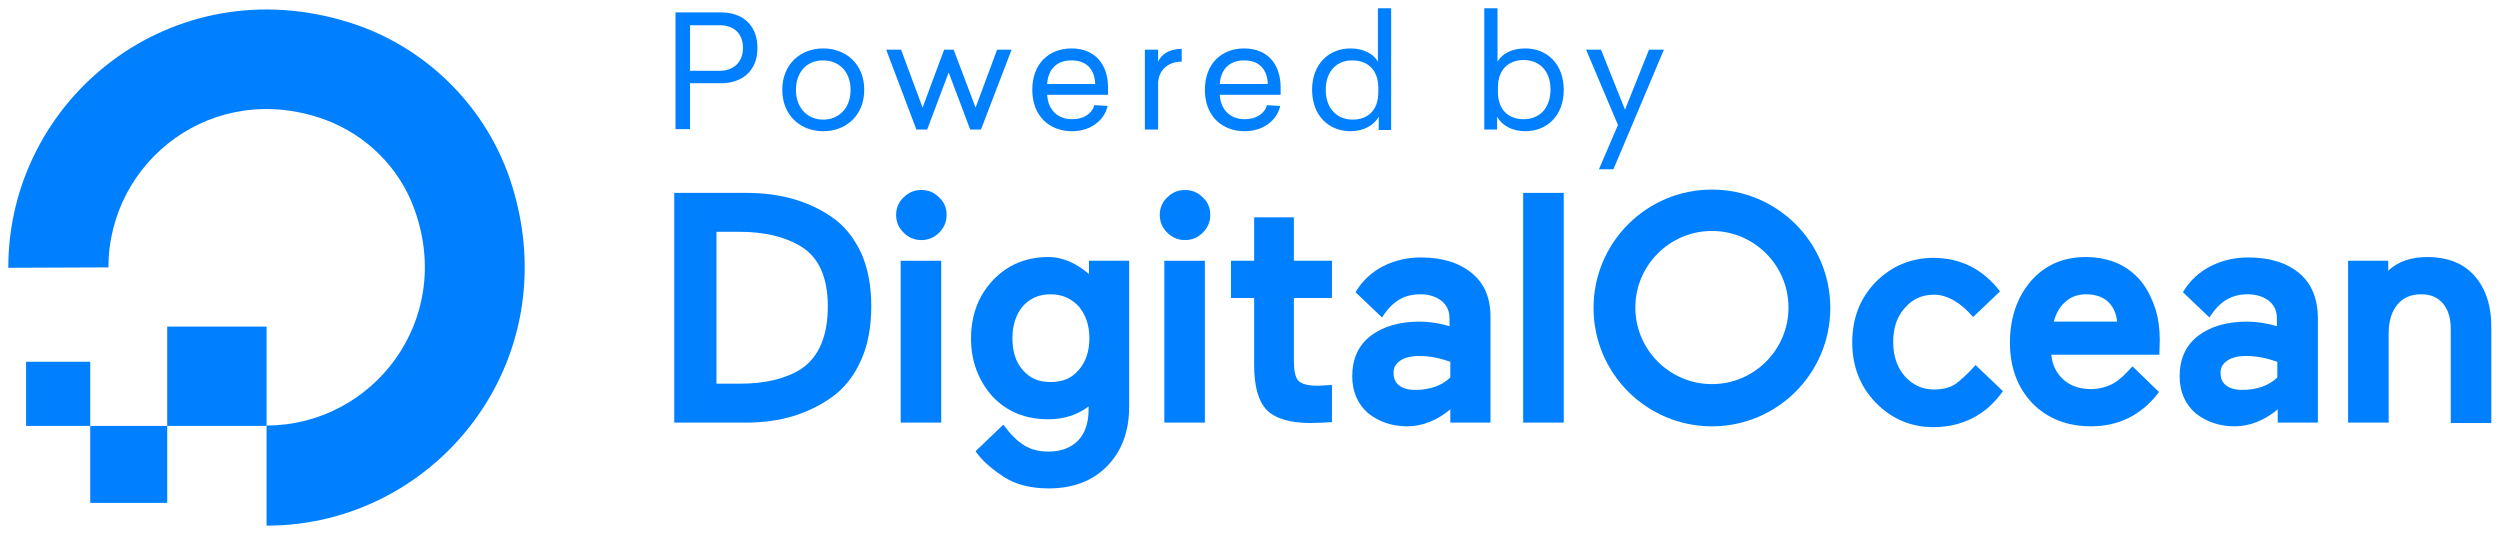
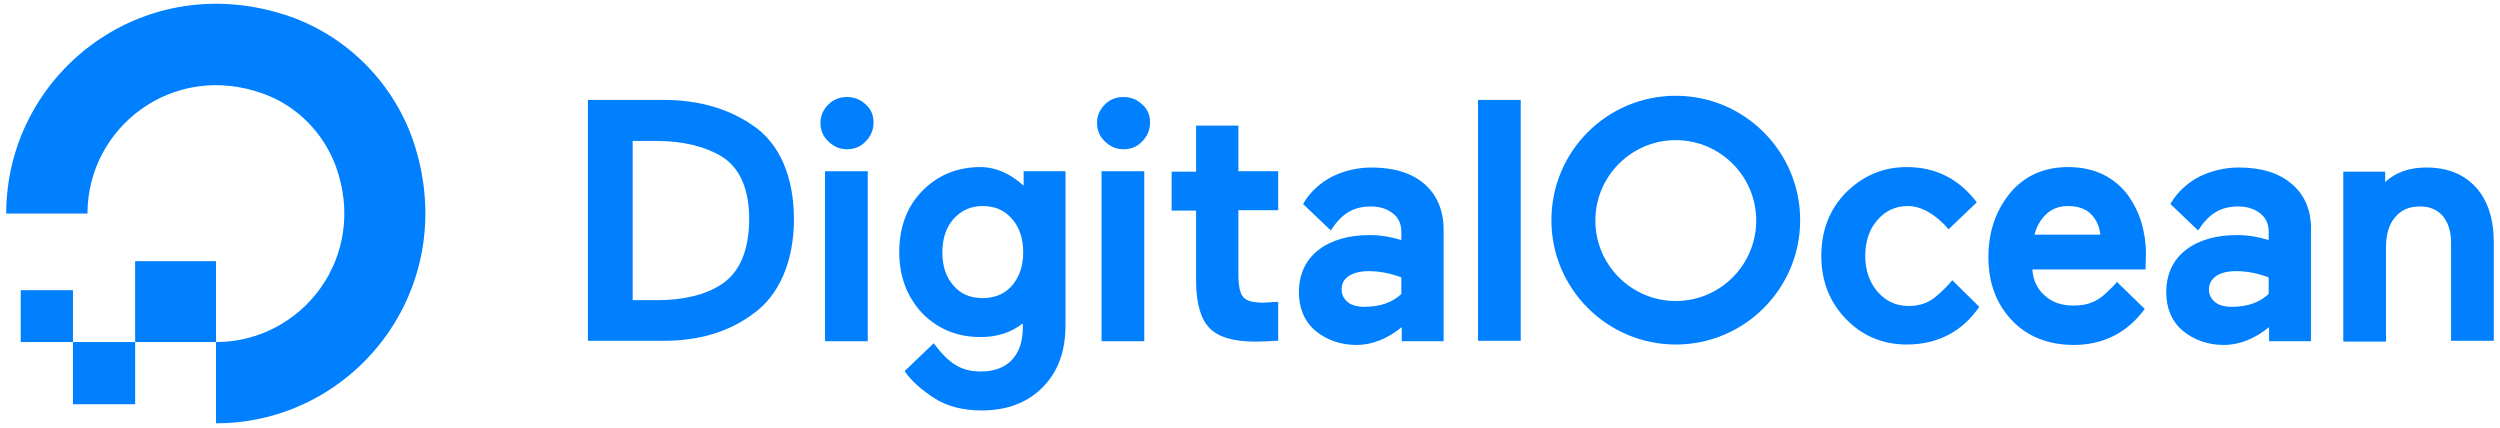
- <svg xmlns="http://www.w3.org/2000/svg" version="1.1" id="Layer_1" x="0px" y="0px" viewBox="0 0 604 129" style="enable-background:new 0 0 604 129;" xml:space="preserve">
+ <svg xmlns="http://www.w3.org/2000/svg" version="1.1" id="Layer_1" x="0px" y="0px" viewBox="0 0 603 103" style="enable-background:new 0 0 603 103;" xml:space="preserve">
  <style type="text/css">
	.st0{fill:#0080FF;}
	.st1{fill-rule:evenodd;clip-rule:evenodd;fill:#0080FF;}
</style>
-   <g>
-     <g>
-       <g>
-         <path class="st0" d="M174.3,3c4.9,0,8.7,2.9,8.7,8.6c0,5.6-3.8,8.5-8.7,8.5h-7.6v11.1h-3.5V3H174.3z M166.7,17.1h7.2     c3,0,5.6-1.8,5.6-5.5c0-3.8-2.5-5.5-5.6-5.5h-7.2V17.1z" />
-         <path class="st0" d="M208.8,21.7c0,6.1-4.3,10-9.9,10c-5.6,0-9.9-3.9-9.9-10c0-6.1,4.3-10,9.9-10     C204.5,11.7,208.8,15.6,208.8,21.7z M192.3,21.7c0,4.5,2.9,7.2,6.6,7.2c3.7,0,6.6-2.7,6.6-7.2c0-4.5-2.9-7.1-6.6-7.1     C195.2,14.5,192.3,17.2,192.3,21.7z" />
-         <path class="st0" d="M234.4,31.3l-5.2-13.8L224,31.3h-2.6L214.1,12h3.6l5.2,14l5.2-14h2.3l5.3,14l5.2-14h3.5L237,31.3H234.4z" />
-         <path class="st0" d="M253,22.9c0.2,3.7,2.6,5.9,6,5.9c2.8,0,4.8-1.3,5.4-3.4l3.2,0.2c-0.8,3.5-4.1,6.1-8.6,6.1     c-5.5,0-9.6-3.7-9.6-10c0-6.3,4-10,9.5-10c5.5,0,8.8,3.7,8.8,9.4v1.8H253z M253,20.3h11.6c-0.1-3.4-2-5.7-5.6-5.7     C255.6,14.5,253.2,16.5,253,20.3z" />
-         <path class="st0" d="M285.4,14.9c-3.4,0-5.6,2.3-5.6,5.3v11.1h-3.2V12h3.2v2.9c0.7-1.6,2.5-3.1,5.7-3.1V14.9z" />
-         <path class="st0" d="M294.7,22.9c0.2,3.7,2.6,5.9,6,5.9c2.8,0,4.8-1.3,5.4-3.4l3.2,0.2c-0.8,3.5-4.1,6.1-8.6,6.1     c-5.5,0-9.6-3.7-9.6-10c0-6.3,4-10,9.5-10c5.5,0,8.8,3.7,8.8,9.4v1.8H294.7z M294.7,20.3h11.6c-0.1-3.4-2-5.7-5.6-5.7     C297.4,14.5,294.9,16.5,294.7,20.3z" />
-         <path class="st0" d="M333.1,31.3v-3.1c-1.1,2-3.6,3.5-6.8,3.5c-5.3,0-9.3-3.8-9.3-10c0-6.2,4-10,9.3-10c3.2,0,5.6,1.4,6.6,3.2V2     h3.2v29.4H333.1z M320.3,21.7c0,4.6,2.8,7.2,6.5,7.2c3.6,0,6.2-2.2,6.2-6.6v-1.1c0-4.3-2.6-6.6-6.2-6.6     C323.1,14.5,320.3,17.1,320.3,21.7z" />
-         <path class="st0" d="M361.8,14.9c1.1-1.9,3.4-3.2,6.7-3.2c5.3,0,9.3,3.8,9.3,10c0,6.2-4,10-9.3,10c-3.3,0-5.7-1.5-6.8-3.5v3.1     h-3.1V2h3.2V14.9z M361.9,21.1v1.1c0,4.4,2.6,6.6,6.2,6.6c3.7,0,6.5-2.5,6.5-7.2c0-4.6-2.8-7.1-6.5-7.1     C364.5,14.5,361.9,16.8,361.9,21.1z" />
-         <path class="st0" d="M386.3,40.9l4.6-10.7L383.2,12h3.6l5.8,14.5l5.8-14.5h3.6l-12.2,28.9H386.3z" />
-       </g>
-     </g>
-     <g id="XMLID_2369_">
-       <g>
-         <g id="XMLID_281_">
-           <g id="XMLID_282_">
-             <g>
-               <g id="XMLID_283_">
-                 <g id="XMLID_287_">
-                   <path id="XMLID_288_" class="st0" d="M64.4,127l0-24.2c25.6,0,45.5-25.4,35.7-52.3c-3.6-10-11.6-17.9-21.6-21.6          c-27-9.8-52.3,10-52.3,35.7c0,0,0,0,0,0L2,64.7C2,23.8,41.5-8,84.3,5.4c18.7,5.8,33.6,20.7,39.4,39.4          C137,87.6,105.2,127,64.4,127z" />
-                 </g>
-                 <polygon id="XMLID_286_" class="st1" points="64.4,102.9 40.4,102.9 40.4,78.9 40.4,78.9 64.4,78.9 64.4,78.9        " />
-                 <polygon id="XMLID_285_" class="st1" points="40.3,121.5 21.8,121.5 21.8,121.5 21.8,102.9 40.4,102.9 40.4,121.5        " />
-                 <path id="XMLID_284_" class="st1" d="M21.9,102.9H6.3c0,0,0,0,0,0V87.4c0,0,0,0,0,0h15.5c0,0,0,0,0,0V102.9z" />
-               </g>
+   <g id="XMLID_2369_">
+     <g id="XMLID_2638_">
+       <g id="XMLID_2639_">
+         <g>
+           <g id="XMLID_44_">
+             <g id="XMLID_48_">
+               <path id="XMLID_49_" class="st0" d="M52.1,102.1l0-19.6c20.8,0,36.8-20.6,28.9-42.4C78,32,71.6,25.5,63.5,22.6        c-21.8-7.9-42.4,8.1-42.4,28.9c0,0,0,0,0,0l-19.6,0c0-33.1,32-58.9,66.7-48.1c15.2,4.7,27.2,16.8,31.9,31.9        C110.9,70.1,85.2,102.1,52.1,102.1z" />
            </g>
+             <polygon id="XMLID_47_" class="st1" points="52.1,82.5 32.6,82.5 32.6,63 32.6,63 52.1,63 52.1,63      " />
+             <polygon id="XMLID_46_" class="st1" points="32.6,97.5 17.6,97.5 17.6,97.5 17.6,82.5 32.6,82.5 32.6,97.5      " />
+             <polygon id="XMLID_45_" class="st1" points="17.6,82.5 5,82.5 5,82.5 5,70 5,70 17.6,70 17.6,70      " />
          </g>
-         </g>
-         <g id="XMLID_254_">
-           <path id="XMLID_278_" class="st0" d="M200.9,52.4c-5.5-3.8-12.4-5.8-20.5-5.8h-17.5v55.5h17.5c8,0,14.9-2.1,20.5-6.1      c3-2.1,5.4-5.1,7.1-8.9c1.7-3.7,2.5-8.2,2.5-13.1c0-4.9-0.8-9.3-2.5-13C206.3,57.4,203.9,54.4,200.9,52.4z M173.1,56h5.5      c6.1,0,11.1,1.2,15,3.6c4.2,2.6,6.4,7.4,6.4,14.4c0,7.2-2.2,12.3-6.4,15.1h0c-3.7,2.4-8.7,3.6-14.9,3.6h-5.6V56z" />
-           <path id="XMLID_277_" class="st0" d="M222.6,45.9c-1.7,0-3.1,0.6-4.3,1.8c-1.2,1.1-1.8,2.6-1.8,4.2c0,1.7,0.6,3.1,1.8,4.3      c1.2,1.2,2.6,1.8,4.3,1.8c1.7,0,3.1-0.6,4.3-1.8c1.2-1.2,1.8-2.6,1.8-4.3c0-1.7-0.6-3.1-1.8-4.2      C225.7,46.5,224.3,45.9,222.6,45.9z" />
-           <rect id="XMLID_276_" x="217.6" y="63" class="st0" width="9.8" height="39.1" />
-           <path id="XMLID_273_" class="st0" d="M263.2,66.3c-3-2.6-6.3-4.2-9.9-4.2c-5.4,0-9.9,1.9-13.4,5.6c-3.5,3.7-5.3,8.4-5.3,14.1      c0,5.5,1.8,10.2,5.2,14c3.5,3.7,8,5.5,13.5,5.5c3.8,0,7.1-1.1,9.7-3.1V99c0,3.2-0.9,5.8-2.6,7.5c-1.7,1.7-4.1,2.6-7.1,2.6      c-4.5,0-7.4-1.8-10.9-6.5l-6.7,6.4l0.2,0.3c1.4,2,3.7,4,6.6,5.9c2.9,1.9,6.6,2.8,10.9,2.8c5.8,0,10.6-1.8,14.1-5.4      c3.5-3.6,5.3-8.4,5.3-14.2V63h-9.7V66.3z M260.6,89.4c-1.7,2-3.9,2.9-6.8,2.9c-2.8,0-5-0.9-6.7-2.9c-1.7-1.9-2.5-4.5-2.5-7.7      c0-3.2,0.9-5.8,2.5-7.7c1.7-1.9,3.9-2.9,6.7-2.9c2.8,0,5,1,6.8,2.9c1.7,2,2.6,4.6,2.6,7.7C263.2,84.9,262.3,87.5,260.6,89.4z" />
-           <rect id="XMLID_272_" x="281.3" y="63" class="st0" width="9.8" height="39.1" />
-           <path id="XMLID_271_" class="st0" d="M286.3,45.9c-1.7,0-3.1,0.6-4.3,1.8c-1.2,1.1-1.8,2.6-1.8,4.2c0,1.7,0.6,3.1,1.8,4.3      c1.2,1.2,2.6,1.8,4.3,1.8c1.7,0,3.1-0.6,4.3-1.8c1.2-1.2,1.8-2.6,1.8-4.3c0-1.7-0.6-3.1-1.8-4.2C289.4,46.5,288,45.9,286.3,45.9      z" />
-           <path id="XMLID_270_" class="st0" d="M312.7,52.5H303V63h-5.6v9h5.6v16.2c0,5.1,1,8.7,3,10.8c2,2.1,5.6,3.2,10.6,3.2      c1.6,0,3.2-0.1,4.8-0.2l0.4,0v-9l-3.4,0.2c-2.3,0-3.9-0.4-4.7-1.2c-0.8-0.8-1.1-2.6-1.1-5.2V72h9.2v-9h-9.2V52.5z" />
-           <rect id="XMLID_269_" x="368" y="46.6" class="st0" width="9.8" height="55.5" />
-           <path id="XMLID_268_" class="st0" d="M477.3,88.2c-1.8,2-3.6,3.7-4.9,4.6v0c-1.4,0.9-3.1,1.3-5.1,1.3c-2.9,0-5.2-1.1-7.1-3.2      c-1.9-2.2-2.8-4.9-2.8-8.3s0.9-6.1,2.8-8.2c1.9-2.2,4.2-3.2,7.1-3.2c3.2,0,6.5,2,9.4,5.4l6.5-6.2l0,0c-4.2-5.5-9.7-8.1-16.1-8.1      c-5.4,0-10.1,2-13.9,5.8c-3.8,3.9-5.7,8.8-5.7,14.6s1.9,10.7,5.7,14.6c3.8,3.9,8.5,5.9,13.9,5.9c7.1,0,12.9-3.1,16.8-8.7      L477.3,88.2z" />
-           <path id="XMLID_265_" class="st0" d="M517.7,68.5c-1.4-1.9-3.3-3.5-5.7-4.7c-2.3-1.1-5.1-1.7-8.1-1.7c-5.5,0-10,2-13.4,6      c-3.3,4-4.9,8.9-4.9,14.7c0,5.9,1.8,10.8,5.4,14.6c3.6,3.7,8.4,5.6,14.2,5.6c6.6,0,12.1-2.7,16.2-8l0.2-0.3l-6.4-6.2l0,0      c-0.6,0.7-1.4,1.5-2.2,2.3c-1,0.9-1.9,1.6-2.9,2.1c-1.5,0.7-3.1,1.1-5,1.1c-2.7,0-5-0.8-6.7-2.4c-1.6-1.5-2.6-3.5-2.8-5.9h26.1      l0.1-3.6c0-2.5-0.3-5-1-7.3C520.1,72.6,519.1,70.4,517.7,68.5z M496.2,77.7c0.5-1.9,1.3-3.4,2.6-4.6c1.3-1.3,3.1-2,5.2-2      c2.4,0,4.2,0.7,5.5,2c1.2,1.2,1.8,2.8,2,4.6H496.2z" />
-           <path id="XMLID_262_" class="st0" d="M555.5,66L555.5,66c-3-2.5-7.1-3.8-12.3-3.8c-3.3,0-6.3,0.7-9.1,2.1      c-2.6,1.3-5.1,3.5-6.7,6.3l0.1,0.1l6.3,6c2.6-4.1,5.5-5.6,9.3-5.6c2.1,0,3.8,0.6,5.1,1.6c1.3,1.1,1.9,2.5,1.9,4.2v1.9      c-2.4-0.7-4.9-1.1-7.2-1.1c-4.9,0-8.9,1.2-11.8,3.4c-3,2.3-4.5,5.6-4.5,9.8c0,3.7,1.3,6.7,3.8,8.9c2.6,2.1,5.8,3.2,9.5,3.2      c3.7,0,7.3-1.5,10.4-4.1v3.2h9.7V77C560,72.2,558.5,68.5,555.5,66z M538,87.2c1.1-0.8,2.7-1.2,4.7-1.2c2.4,0,4.9,0.5,7.5,1.4      v3.8c-2.1,2-5,3-8.5,3c-1.7,0-3-0.4-3.9-1.1c-0.9-0.7-1.3-1.7-1.3-2.8C536.4,89,536.9,88,538,87.2z" />
-           <path id="XMLID_261_" class="st0" d="M597.9,66.7c-2.7-3.1-6.6-4.6-11.5-4.6c-3.9,0-7.1,1.1-9.4,3.3V63h-9.7v39.1h9.8V80.6      c0-3,0.7-5.3,2.1-7c1.4-1.7,3.3-2.5,5.8-2.5c2.2,0,3.9,0.7,5.2,2.2c1.3,1.5,1.9,3.6,1.9,6.2v22.7h9.8V79.5      C602,74.1,600.6,69.8,597.9,66.7z" />
-           <path id="XMLID_258_" class="st0" d="M355.6,66L355.6,66c-3-2.5-7.1-3.8-12.3-3.8c-3.3,0-6.3,0.7-9.1,2.1      c-2.6,1.3-5.1,3.5-6.7,6.3l0.1,0.1l6.3,6c2.6-4.1,5.5-5.6,9.3-5.6c2.1,0,3.8,0.6,5.1,1.6c1.3,1.1,1.9,2.5,1.9,4.2v1.9      c-2.4-0.7-4.9-1.1-7.2-1.1c-4.9,0-8.9,1.2-11.8,3.4c-3,2.3-4.5,5.6-4.5,9.8c0,3.7,1.3,6.7,3.8,8.9c2.6,2.1,5.8,3.2,9.5,3.2      c3.7,0,7.3-1.5,10.4-4.1v3.2h9.7V77C360.2,72.2,358.7,68.5,355.6,66z M338.2,87.2c1.1-0.8,2.7-1.2,4.7-1.2      c2.4,0,4.9,0.5,7.5,1.4v3.8c-2.1,2-5,3-8.5,3c-1.7,0-3-0.4-3.9-1.1c-0.9-0.7-1.3-1.7-1.3-2.8C336.6,89,337.1,88,338.2,87.2z" />
-           <path id="XMLID_255_" class="st0" d="M413.6,103c-15.8,0-28.6-12.8-28.6-28.6s12.8-28.6,28.6-28.6s28.6,12.8,28.6,28.6      S429.4,103,413.6,103z M413.6,55.8c-10.2,0-18.5,8.3-18.5,18.5s8.3,18.5,18.5,18.5s18.5-8.3,18.5-18.5S423.8,55.8,413.6,55.8z" />
        </g>
      </g>
    </g>
+     <g id="XMLID_2370_">
+       <path id="XMLID_2635_" class="st0" d="M181.5,30.2c-5.8-4-13-6.1-21.4-6.1h-18.3v58.1h18.3c8.4,0,15.6-2.1,21.4-6.4    c3.2-2.2,5.7-5.4,7.4-9.3c1.7-3.9,2.6-8.5,2.6-13.7c0-5.1-0.9-9.7-2.6-13.6C187.2,35.4,184.7,32.3,181.5,30.2z M152.5,34h5.8    c6.4,0,11.7,1.3,15.7,3.7c4.4,2.7,6.7,7.8,6.7,15.1c0,7.6-2.3,12.9-6.7,15.8h0c-3.8,2.5-9.1,3.8-15.6,3.8h-5.8V34z" />
+       <path id="XMLID_2634_" class="st0" d="M204.3,23.4c-1.8,0-3.3,0.6-4.5,1.8c-1.2,1.2-1.9,2.7-1.9,4.4c0,1.8,0.6,3.3,1.9,4.5    c1.2,1.2,2.7,1.9,4.5,1.9c1.8,0,3.3-0.6,4.5-1.9c1.2-1.2,1.9-2.8,1.9-4.5c0-1.8-0.6-3.3-1.9-4.4C207.6,24,206,23.4,204.3,23.4z" />
+       <rect id="XMLID_2564_" x="199" y="41.3" class="st0" width="10.3" height="41" />
+       <path id="XMLID_2561_" class="st0" d="M246.8,44.7c-3.1-2.8-6.6-4.4-10.3-4.4c-5.7,0-10.4,2-14.1,5.8c-3.7,3.8-5.5,8.8-5.5,14.7    c0,5.8,1.8,10.7,5.5,14.7c3.7,3.8,8.4,5.8,14.1,5.8c4,0,7.4-1.1,10.2-3.3V79c0,3.4-0.9,6-2.7,7.9c-1.8,1.8-4.3,2.7-7.4,2.7    c-4.8,0-7.7-1.9-11.4-6.8l-7,6.7l0.2,0.3c1.5,2.1,3.8,4.2,6.9,6.2c3.1,2,6.9,3,11.5,3c6.1,0,11.1-1.9,14.7-5.6    c3.7-3.7,5.5-8.7,5.5-14.9V41.3h-10.1V44.7z M244.1,68.9c-1.8,2-4.1,3-7.1,3c-3,0-5.3-1-7-3c-1.8-2-2.7-4.7-2.7-8    c0-3.3,0.9-6.1,2.7-8.1c1.8-2,4.1-3.1,7-3.1c3,0,5.3,1,7.1,3.1c1.8,2,2.7,4.8,2.7,8.1C246.8,64.2,245.8,66.9,244.1,68.9z" />
+       <rect id="XMLID_2560_" x="265.7" y="41.3" class="st0" width="10.3" height="41" />
+       <path id="XMLID_2552_" class="st0" d="M271,23.4c-1.8,0-3.3,0.6-4.5,1.8c-1.2,1.2-1.9,2.7-1.9,4.4c0,1.8,0.6,3.3,1.9,4.5    c1.2,1.2,2.7,1.9,4.5,1.9c1.8,0,3.3-0.6,4.5-1.9c1.2-1.2,1.9-2.8,1.9-4.5c0-1.8-0.6-3.3-1.9-4.4C274.3,24,272.7,23.4,271,23.4z" />
+       <path id="XMLID_2509_" class="st0" d="M298.6,30.3h-10.1v11.1h-5.9v9.4h5.9v17c0,5.3,1.1,9.1,3.2,11.3c2.1,2.2,5.8,3.3,11.1,3.3    c1.7,0,3.4-0.1,5-0.2l0.5,0v-9.4l-3.5,0.2c-2.5,0-4.1-0.4-4.9-1.3c-0.8-0.9-1.2-2.7-1.2-5.4V50.7h9.6v-9.4h-9.6V30.3z" />
+       <rect id="XMLID_2508_" x="356.5" y="24.1" class="st0" width="10.3" height="58.1" />
+       <path id="XMLID_2470_" class="st0" d="M470.9,67.6c-1.8,2.1-3.7,3.9-5.2,4.8v0c-1.4,0.9-3.2,1.4-5.3,1.4c-3,0-5.5-1.1-7.5-3.4    c-2-2.3-3-5.2-3-8.7s1-6.4,2.9-8.6c2-2.3,4.4-3.4,7.4-3.4c3.3,0,6.8,2.1,9.8,5.6l6.8-6.5l0,0c-4.4-5.8-10.1-8.5-16.9-8.5    c-5.7,0-10.6,2.1-14.6,6.1c-4,4-6,9.2-6,15.3s2,11.2,6,15.3c4,4.1,8.9,6.1,14.6,6.1c7.5,0,13.5-3.2,17.5-9.1L470.9,67.6z" />
+       <path id="XMLID_2460_" class="st0" d="M513.2,47c-1.5-2-3.5-3.7-5.9-4.9c-2.5-1.2-5.3-1.8-8.5-1.8c-5.8,0-10.5,2.1-14,6.3    c-3.4,4.2-5.2,9.3-5.2,15.4c0,6.2,1.9,11.3,5.7,15.3c3.7,3.9,8.8,5.9,14.9,5.9c6.9,0,12.7-2.8,16.9-8.4l0.2-0.3l-6.7-6.5l0,0    c-0.6,0.8-1.5,1.6-2.3,2.4c-1,1-2,1.7-3,2.2c-1.5,0.8-3.3,1.1-5.2,1.1c-2.9,0-5.2-0.8-7-2.5c-1.7-1.5-2.7-3.6-2.9-6.2h27.3    l0.1-3.8c0-2.7-0.4-5.2-1.1-7.6C515.8,51.3,514.7,49.1,513.2,47z M490.7,56.7c0.5-2,1.4-3.6,2.7-4.9c1.4-1.4,3.2-2.1,5.4-2.1    c2.5,0,4.4,0.7,5.7,2.1c1.2,1.3,1.9,2.9,2.1,4.8H490.7z" />
+       <path id="XMLID_2456_" class="st0" d="M552.8,44.4L552.8,44.4c-3.1-2.7-7.4-4-12.8-4c-3.4,0-6.6,0.8-9.5,2.2    c-2.7,1.4-5.3,3.6-7,6.6l0.1,0.1l6.6,6.3c2.7-4.3,5.7-5.8,9.7-5.8c2.2,0,3.9,0.6,5.3,1.7c1.4,1.1,2,2.6,2,4.4v2    c-2.6-0.8-5.1-1.2-7.6-1.2c-5.1,0-9.3,1.2-12.4,3.6c-3.1,2.4-4.7,5.9-4.7,10.2c0,3.8,1.3,7,4,9.3c2.7,2.2,6,3.4,9.9,3.4    c3.9,0,7.6-1.6,10.9-4.3v3.4h10.1V55.9C557.6,51,556,47.1,552.8,44.4z M534.5,66.6c1.2-0.8,2.8-1.2,4.9-1.2c2.5,0,5.1,0.5,7.8,1.5    v4C545,73,542,74,538.3,74c-1.8,0-3.2-0.4-4.1-1.2c-0.9-0.8-1.4-1.7-1.4-3C532.8,68.5,533.4,67.4,534.5,66.6z" />
+       <path id="XMLID_2454_" class="st0" d="M597.2,45.2c-2.9-3.2-6.9-4.8-12-4.8c-4.1,0-7.4,1.2-9.9,3.5v-2.5h-10.1v41h10.3V59.7    c0-3.1,0.7-5.6,2.2-7.3c1.5-1.8,3.4-2.6,6.1-2.6c2.3,0,4.1,0.8,5.4,2.3c1.3,1.6,2,3.7,2,6.4v23.7h10.3V58.5    C601.5,52.9,600.1,48.4,597.2,45.2z" />
+       <path id="XMLID_2450_" class="st0" d="M343.6,44.4L343.6,44.4c-3.1-2.7-7.4-4-12.8-4c-3.4,0-6.6,0.8-9.5,2.2    c-2.7,1.4-5.3,3.6-7,6.6l0.1,0.1l6.6,6.3c2.7-4.3,5.7-5.8,9.7-5.8c2.2,0,3.9,0.6,5.3,1.7c1.4,1.1,2,2.6,2,4.4v2    c-2.6-0.8-5.1-1.2-7.6-1.2c-5.1,0-9.3,1.2-12.4,3.6c-3.1,2.4-4.7,5.9-4.7,10.2c0,3.8,1.3,7,4,9.3c2.7,2.2,6,3.4,9.9,3.4    c3.9,0,7.6-1.6,10.9-4.3v3.4h10.1V55.9C348.3,51,346.7,47.1,343.6,44.4z M325.3,66.6c1.2-0.8,2.8-1.2,4.9-1.2    c2.5,0,5.1,0.5,7.8,1.5v4c-2.2,2.1-5.2,3.1-8.9,3.1c-1.8,0-3.2-0.4-4.1-1.2c-0.9-0.8-1.4-1.7-1.4-3    C323.6,68.5,324.1,67.4,325.3,66.6z" />
+       <path id="XMLID_2371_" class="st0" d="M404.2,83.1c-16.5,0-30-13.4-30-30s13.4-30,30-30c16.5,0,30,13.4,30,30    S420.7,83.1,404.2,83.1z M404.2,33.8c-10.7,0-19.4,8.7-19.4,19.4s8.7,19.4,19.4,19.4c10.7,0,19.4-8.7,19.4-19.4    S414.9,33.8,404.2,33.8z" />
+     </g>
  </g>
</svg>
